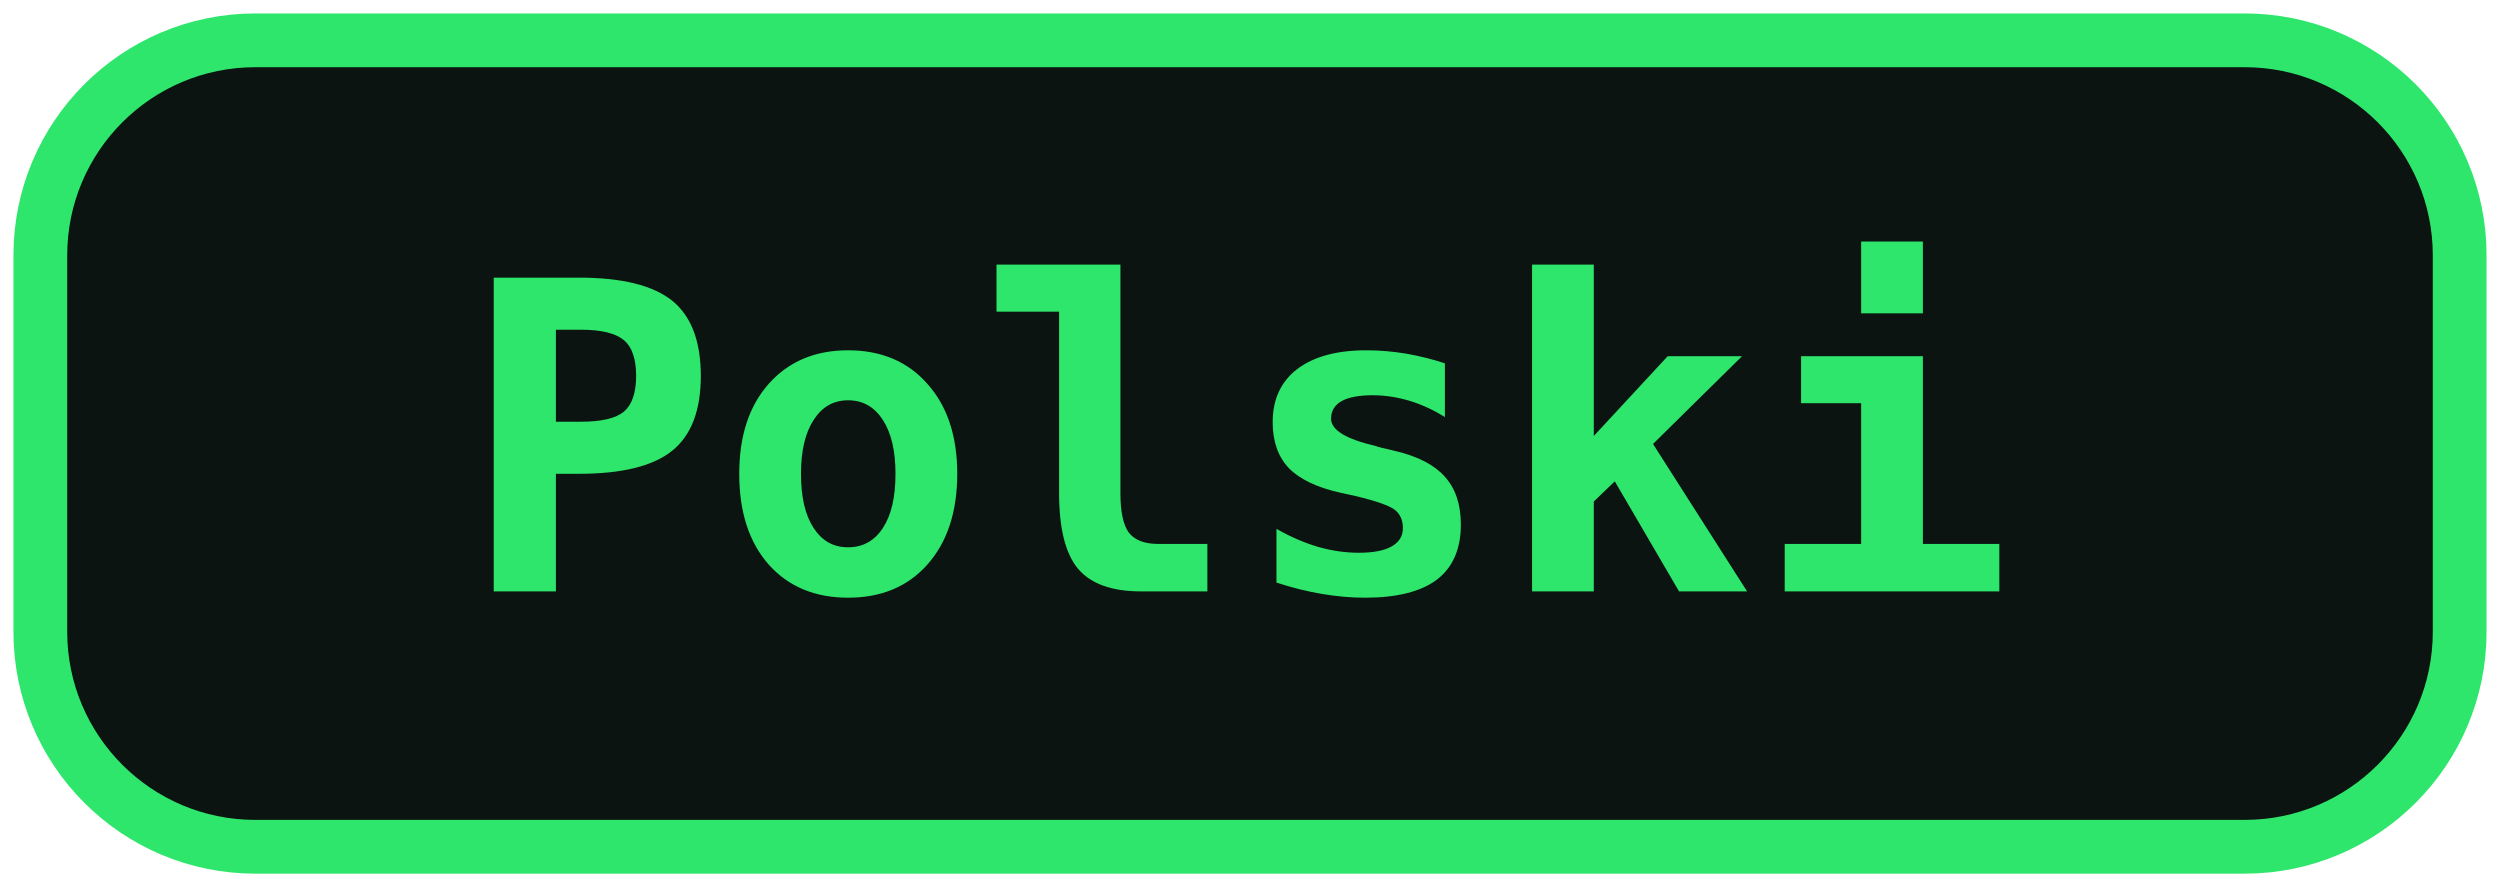
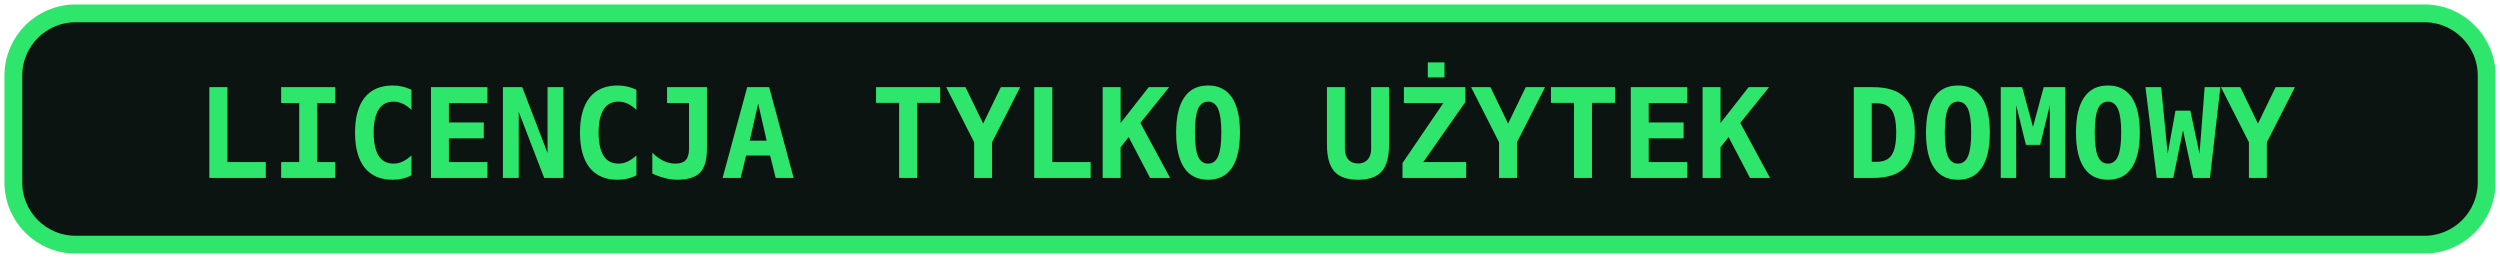
- <svg xmlns="http://www.w3.org/2000/svg" width="93" height="33" viewBox="0 0 93 33">
-   <rect x="1.5" y="1.5" width="90" height="30" rx="8" fill="#0b1410" stroke="#2ee66b" stroke-width="2" />
-   <text x="46" y="22" text-anchor="middle" font-family="Consolas,'DejaVu Sans Mono',monospace" font-weight="700" font-size="16" fill="#2ee66b" style="white-space:pre">Polski</text>
+ <svg xmlns="http://www.w3.org/2000/svg" width="281" height="29" viewBox="0 0 281 29">
+   <rect x="1.5" y="1.5" width="278" height="26" rx="7" fill="#0b1410" stroke="#2ee66b" stroke-width="2" />
+   <text x="140" y="20" text-anchor="middle" font-family="Consolas,'DejaVu Sans Mono',monospace" font-weight="700" font-size="14" fill="#2ee66b" style="white-space:pre">LICENCJA  TYLKO UŻYTEK DOMOWY</text>
</svg>
